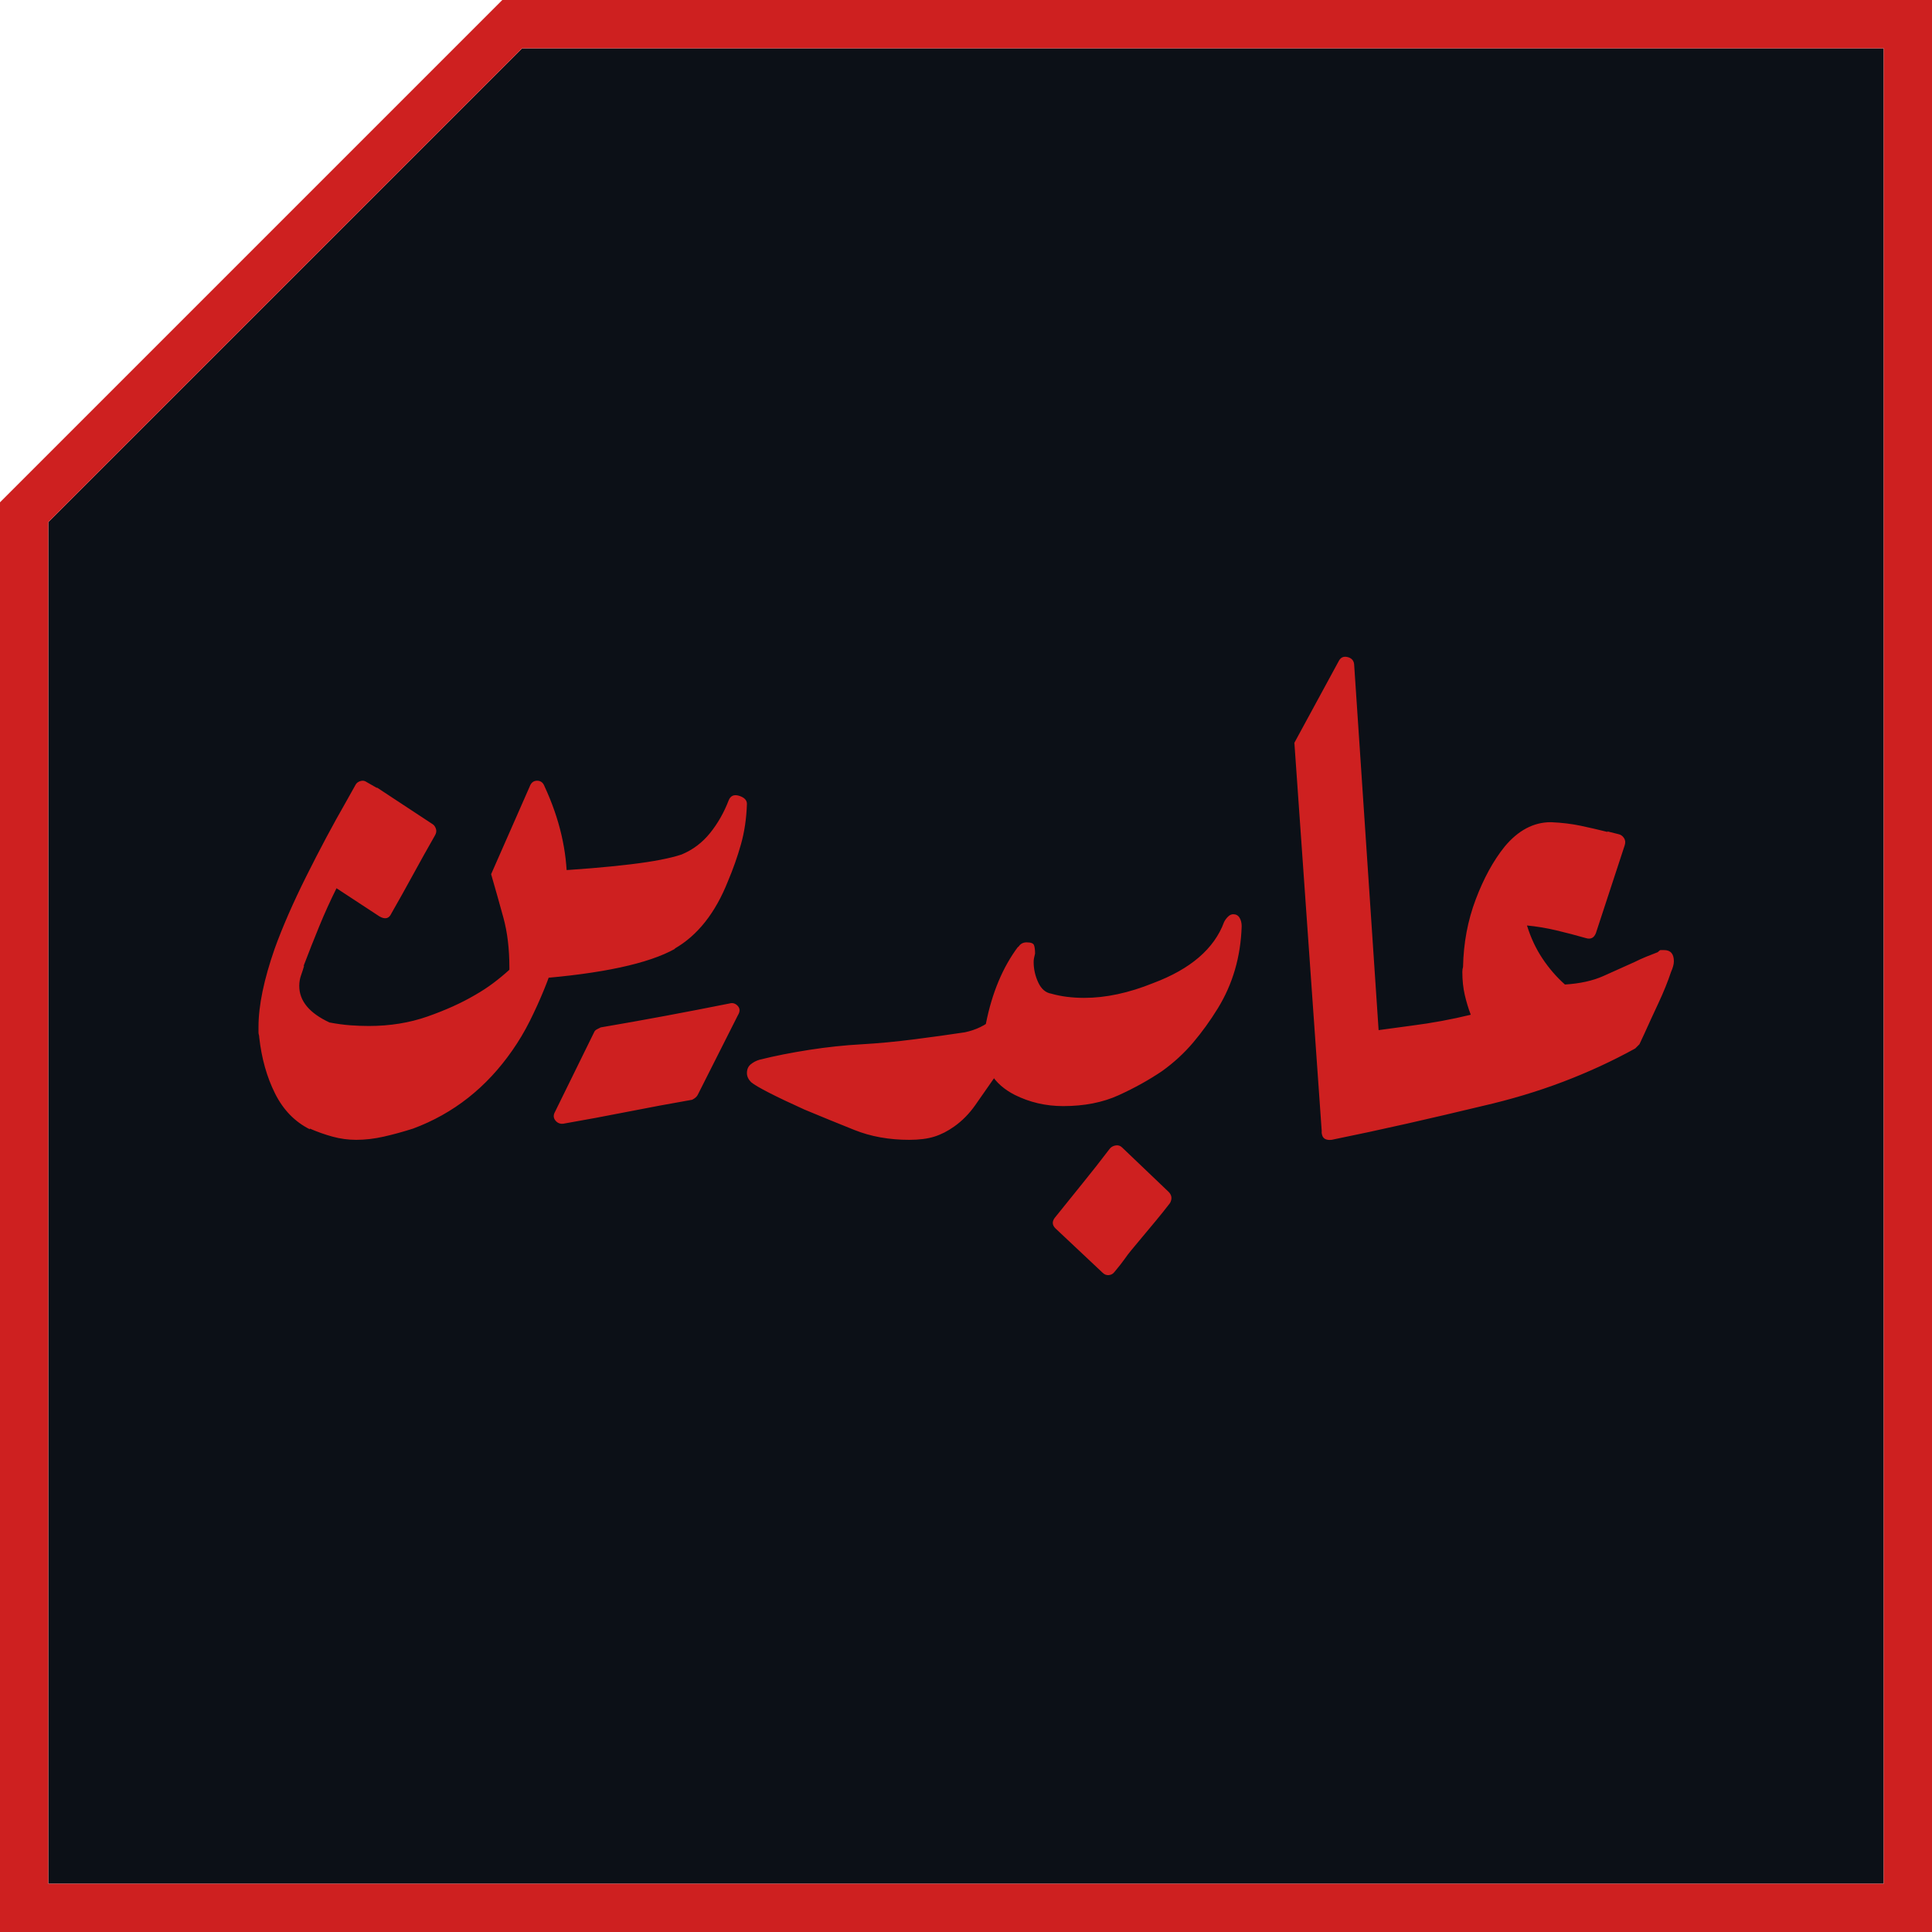
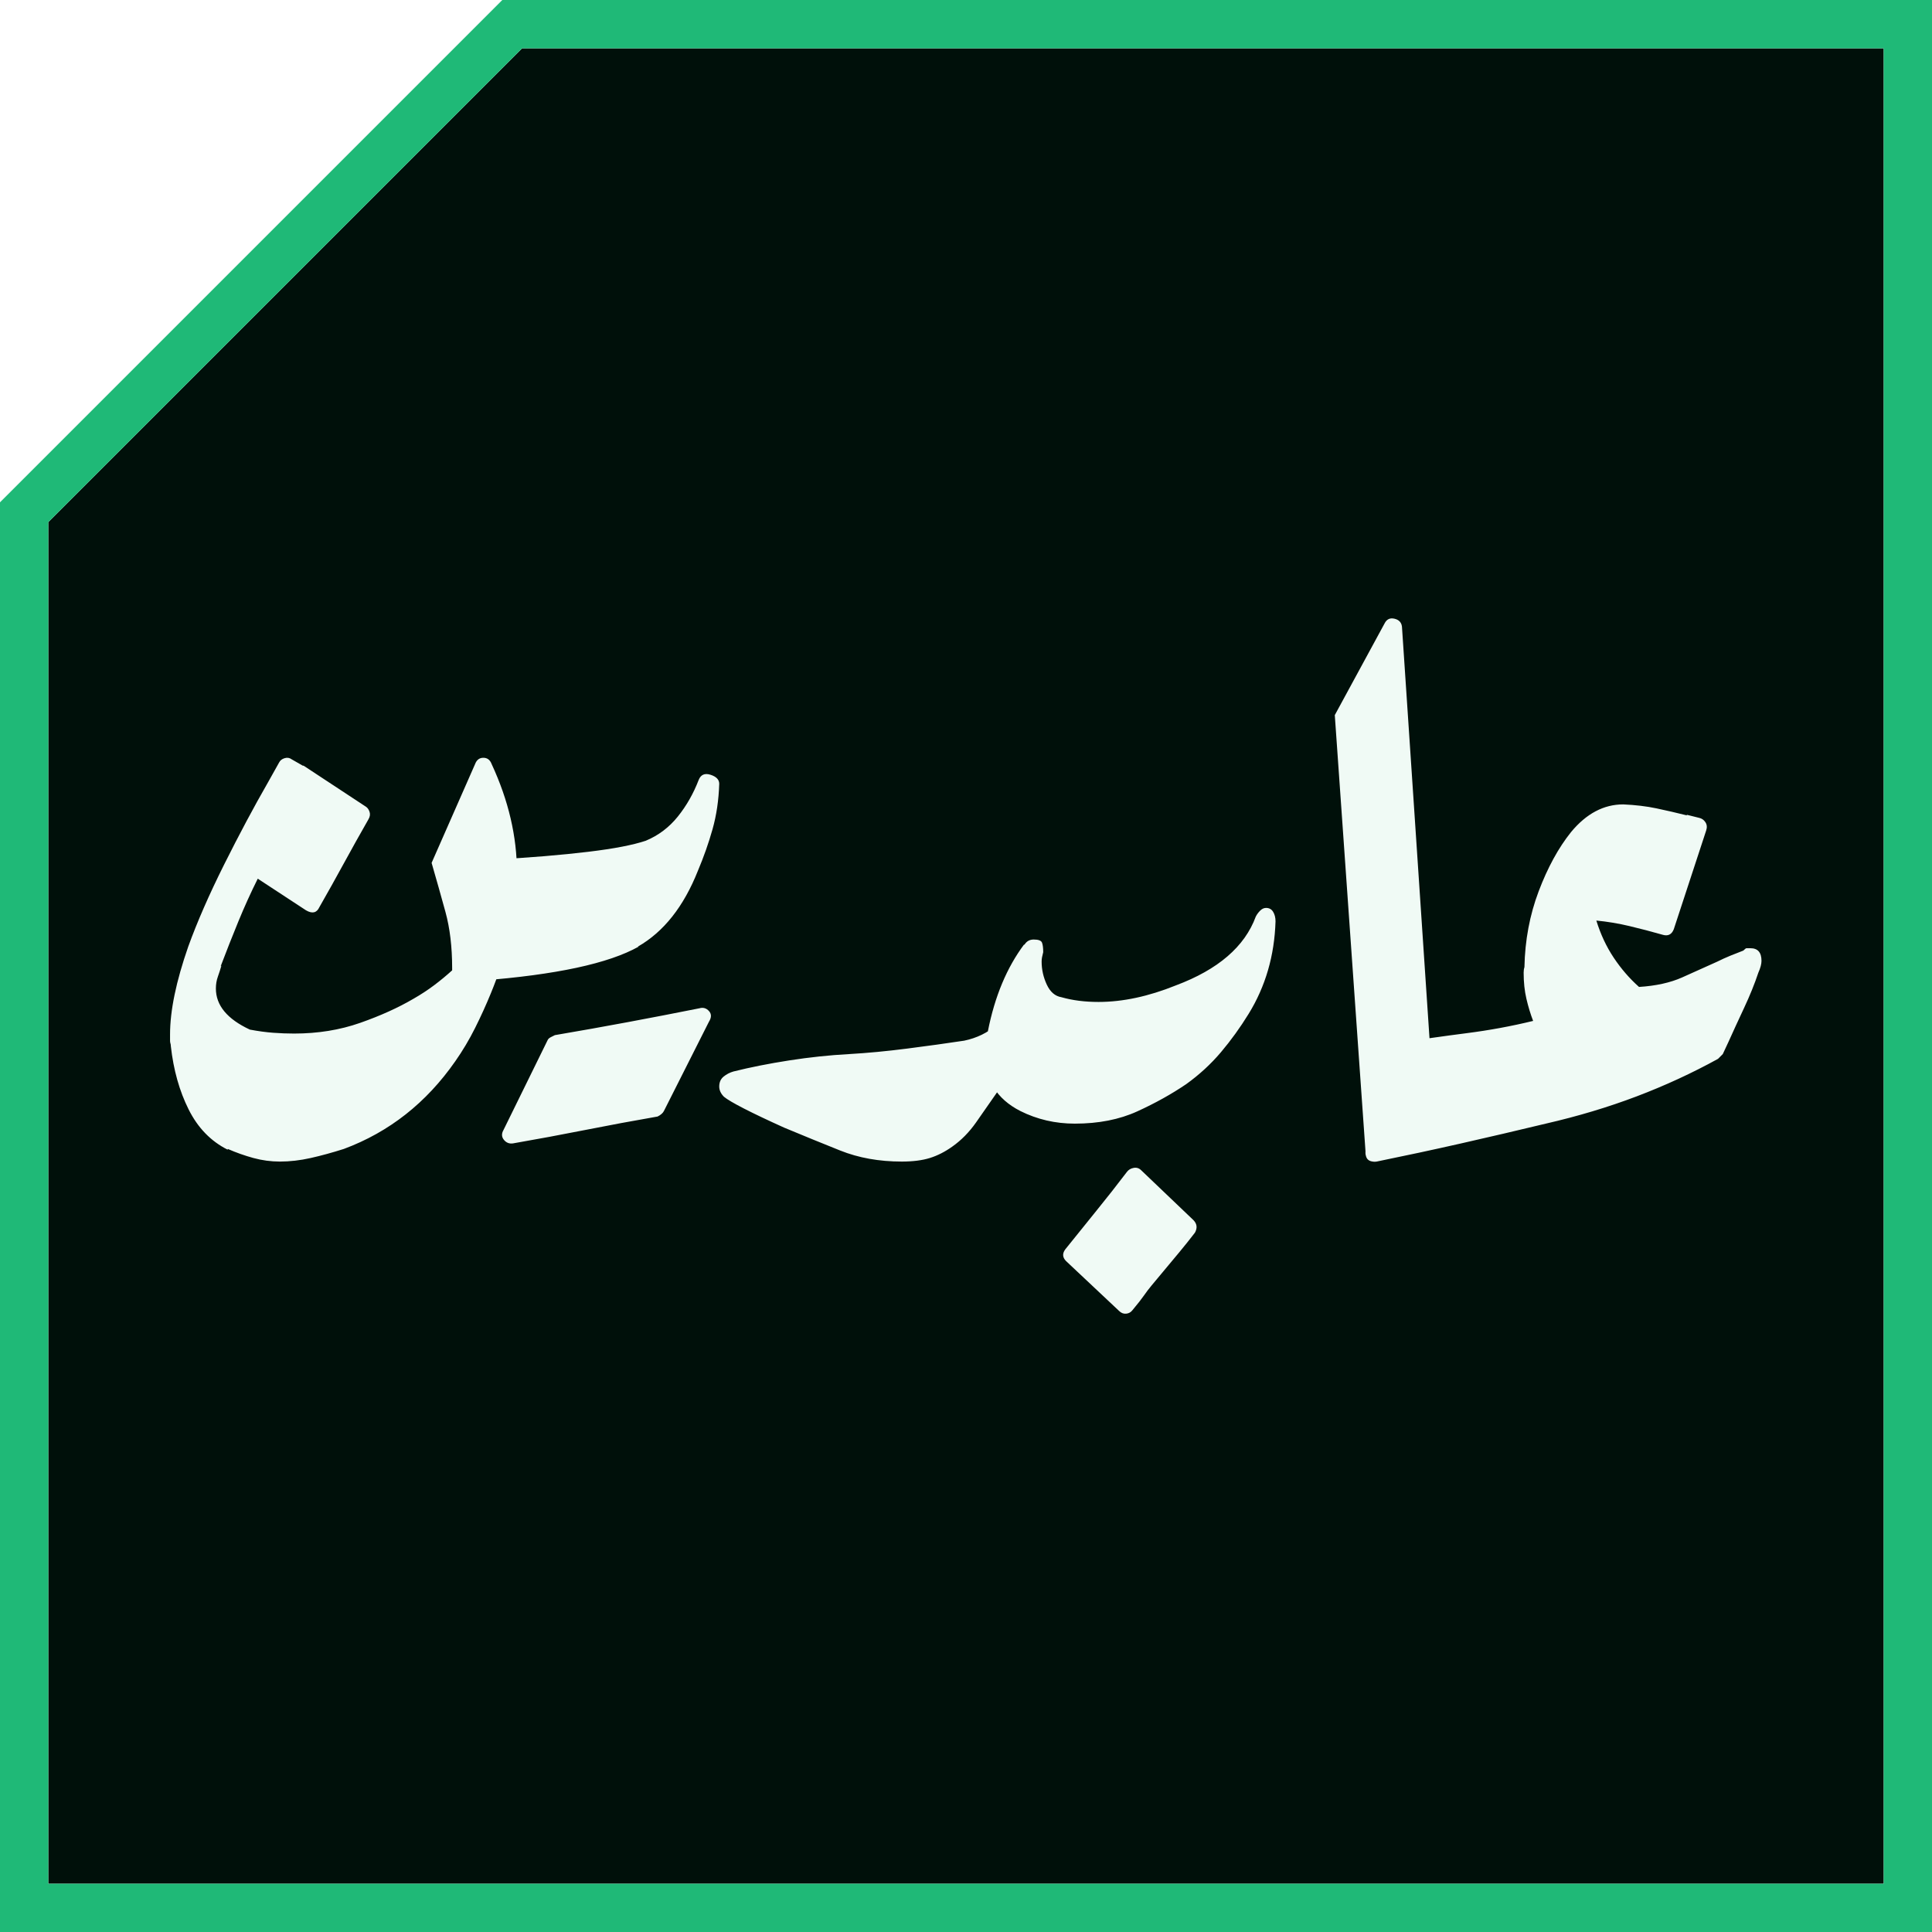
<svg xmlns="http://www.w3.org/2000/svg" viewBox="0 0 40 40" width="40" height="40" role="img" aria-label="Abdeen Labs">
-   <path fill="#0C1017" d="M10.81 1H39V39H1V10.81Z" />
-   <path fill="#CE2020" fill-rule="evenodd" d="M10.4 0H40V40H0V10.4ZM10.81 1H39V39H1V10.81Z" />
-   <g fill="#CE2020" transform="translate(5.483 23.599) scale(0.01455)">
+   <path fill="#00100A" d="M10.81 1H39V39H1V10.81Z" />
+   <path fill="#1FB977" fill-rule="evenodd" d="M10.4 0H40V40H0V10.4ZM10.81 1H39V39H1V10.81Z" />
+   <g fill="#F0FAF5" transform="translate(3.668 24.049) scale(0.01636)">
    <path d="M348.00 -245.00V-242.00Q337.00 -232.00 325.00 -223.00Q313.00 -214.00 299.00 -206.00Q270.00 -189.00 231.50 -175.50Q193.00 -162.00 148.00 -162.00Q135.00 -162.00 121.50 -163.00Q108.00 -164.00 92.00 -167.00Q49.00 -187.00 49.00 -219.00Q49.00 -227.00 51.50 -234.00Q54.00 -241.00 56.00 -248.00L55.00 -247.00Q66.00 -276.00 77.50 -304.00Q89.00 -332.00 102.00 -358.00L163.00 -318.00Q175.00 -311.00 180.00 -322.00Q196.00 -350.00 211.00 -377.50Q226.00 -405.00 242.00 -433.00Q245.00 -438.00 243.50 -442.50Q242.00 -447.00 239.00 -449.00L160.00 -501.00H159.00L145.00 -509.00Q141.00 -512.00 136.00 -510.50Q131.00 -509.00 129.00 -505.00L115.00 -480.00Q88.00 -433.00 59.50 -376.00Q31.00 -319.00 14.00 -272.00Q-9.00 -206.00 -9.00 -161.00Q-9.00 -159.00 -9.00 -157.50Q-9.00 -156.00 -9.00 -153.00Q-9.00 -151.00 -8.50 -149.50Q-8.00 -148.00 -8.00 -146.00Q-3.00 -101.00 14.50 -66.00Q32.00 -31.00 64.00 -15.00V-16.00Q80.00 -9.00 96.50 -4.50Q113.00 0.00 130.00 0.00Q149.00 0.00 169.00 -4.50Q189.00 -9.00 211.00 -16.00Q297.00 -48.00 352.00 -127.00Q366.00 -147.00 377.00 -169.00Q388.00 -191.00 397.00 -213.00Q411.00 -247.00 420.50 -284.00Q430.00 -321.00 430.00 -366.00Q430.00 -434.00 398.00 -503.00Q395.00 -511.00 387.50 -511.00Q380.00 -511.00 377.00 -503.00L322.00 -378.00Q331.00 -347.00 339.50 -316.00Q348.00 -285.00 348.00 -245.00Z M616.00 -64.00 673.00 -177.00Q678.00 -185.00 673.00 -190.50Q668.00 -196.00 661.00 -194.00Q616.00 -185.00 570.50 -176.50Q525.00 -168.00 478.00 -160.00Q476.00 -159.00 473.00 -157.50Q470.00 -156.00 469.00 -154.00L413.00 -40.00Q409.00 -33.00 413.50 -27.50Q418.00 -22.00 425.00 -23.00Q471.00 -31.00 516.50 -40.00Q562.00 -49.00 608.00 -57.00Q614.00 -60.00 616.00 -64.00Z M660.00 -483.00Q650.00 -457.00 633.50 -436.50Q617.00 -416.00 593.00 -406.00Q581.00 -402.00 563.00 -398.50Q545.00 -395.00 520.00 -392.00Q495.00 -389.00 465.00 -386.50Q435.00 -384.00 398.00 -382.00Q388.00 -380.00 386.00 -372.00L372.00 -242.00Q371.00 -237.00 375.00 -232.50Q379.00 -228.00 384.00 -229.00Q527.00 -240.00 584.00 -272.00H583.00Q632.00 -300.00 659.00 -368.00Q670.00 -394.00 677.50 -420.50Q685.00 -447.00 686.00 -478.00Q686.00 -486.00 675.00 -489.50Q664.00 -493.00 660.00 -483.00Z M1058.00 -182.00Q1046.00 -182.00 1037.00 -173.00Q1020.00 -158.00 996.00 -153.00Q963.00 -148.00 924.00 -143.00Q885.00 -138.00 850.00 -136.00Q813.00 -134.00 774.50 -128.00Q736.00 -122.00 704.00 -114.00Q697.00 -112.00 691.50 -107.50Q686.00 -103.00 686.00 -95.00Q686.00 -88.00 692.00 -82.00Q698.00 -77.00 717.50 -67.00Q737.00 -57.00 768.00 -43.00Q804.00 -28.00 839.00 -14.00Q874.00 0.00 917.00 0.00Q938.00 0.00 952.50 -4.50Q967.00 -9.00 981.00 -19.00Q998.00 -31.00 1011.00 -49.50Q1024.00 -68.00 1037.50 -87.50Q1051.00 -107.00 1067.00 -119.00Q1086.00 -127.00 1086.00 -154.00Q1086.00 -165.00 1079.00 -173.50Q1072.00 -182.00 1058.00 -182.00Z M1286.00 74.00 1220.00 11.00Q1216.00 7.00 1210.50 8.00Q1205.00 9.00 1202.00 13.00Q1183.00 38.00 1163.50 62.00Q1144.00 86.00 1124.00 111.00Q1118.00 119.00 1125.00 126.00L1192.00 189.00Q1196.00 193.00 1201.00 192.50Q1206.00 192.00 1209.00 188.00Q1219.00 176.00 1223.50 169.50Q1228.00 163.00 1233.00 157.00Q1238.00 151.00 1248.00 139.00Q1258.00 127.00 1268.00 115.00Q1278.00 103.00 1288.00 90.00Q1293.00 81.00 1286.00 74.00Z M1378.00 -321.00Q1374.00 -321.00 1370.50 -317.50Q1367.00 -314.00 1365.00 -310.00Q1344.00 -253.00 1264.00 -223.00Q1212.00 -202.00 1166.00 -202.00Q1140.00 -202.00 1119.00 -208.00Q1107.00 -210.00 1100.50 -224.00Q1094.00 -238.00 1094.00 -253.00Q1094.00 -256.00 1094.50 -258.50Q1095.00 -261.00 1096.00 -265.00Q1096.00 -273.00 1094.50 -277.00Q1093.00 -281.00 1084.00 -281.00Q1076.00 -281.00 1072.00 -274.00V-275.00Q1039.00 -231.00 1026.00 -165.00Q1022.00 -153.00 1022.00 -137.00Q1022.00 -87.00 1067.00 -64.00Q1099.00 -48.00 1136.00 -48.00Q1181.00 -48.00 1215.00 -63.50Q1249.00 -79.00 1277.00 -98.00Q1302.00 -116.00 1321.00 -138.50Q1340.00 -161.00 1356.00 -187.00Q1388.00 -239.00 1390.00 -304.00Q1390.00 -311.00 1387.00 -316.00Q1384.00 -321.00 1378.00 -321.00Z M1465.00 -565.00 1504.00 -11.00Q1504.00 -1.00 1513.00 0.00Q1522.00 1.00 1526.00 -6.00L1587.00 -124.00L1550.00 -677.00Q1549.00 -685.00 1540.50 -687.00Q1532.00 -689.00 1528.00 -681.00Z M1991.00 -270.00Q1990.00 -270.00 1989.00 -270.00Q1988.00 -270.00 1986.00 -270.00Q1985.00 -270.00 1982.00 -267.00Q1974.00 -264.00 1965.50 -260.50Q1957.00 -257.00 1949.00 -253.00Q1927.00 -243.00 1904.50 -233.00Q1882.00 -223.00 1850.00 -221.00Q1832.00 -237.00 1818.00 -258.00Q1804.00 -279.00 1796.00 -305.00Q1817.00 -303.00 1838.00 -298.00Q1859.00 -293.00 1880.00 -287.00Q1890.00 -284.00 1894.00 -294.00L1935.00 -419.00Q1937.00 -425.00 1934.00 -429.50Q1931.00 -434.00 1926.00 -435.00L1910.00 -439.00L1911.00 -438.00Q1891.00 -443.00 1872.00 -447.00Q1853.00 -451.00 1830.00 -452.00Q1793.00 -452.00 1764.00 -417.00Q1740.00 -387.00 1723.00 -342.00Q1706.00 -297.00 1705.00 -246.00Q1704.00 -243.00 1704.00 -239.00Q1704.00 -221.00 1707.50 -206.00Q1711.00 -191.00 1716.00 -178.00Q1675.00 -168.00 1632.00 -162.50Q1589.00 -157.00 1537.00 -149.00Q1529.00 -147.00 1527.00 -139.00L1504.00 -14.00Q1503.00 -7.00 1507.00 -3.00Q1511.00 1.00 1518.00 0.00Q1572.00 -11.00 1625.00 -23.00Q1678.00 -35.00 1732.00 -48.00Q1793.00 -62.00 1847.00 -82.50Q1901.00 -103.00 1950.00 -130.00L1956.00 -136.00L1963.00 -151.00Q1972.00 -171.00 1983.00 -194.50Q1994.00 -218.00 2001.00 -239.00Q2005.00 -248.00 2005.00 -254.00Q2005.00 -270.00 1991.00 -270.00Z" />
  </g>
</svg>
